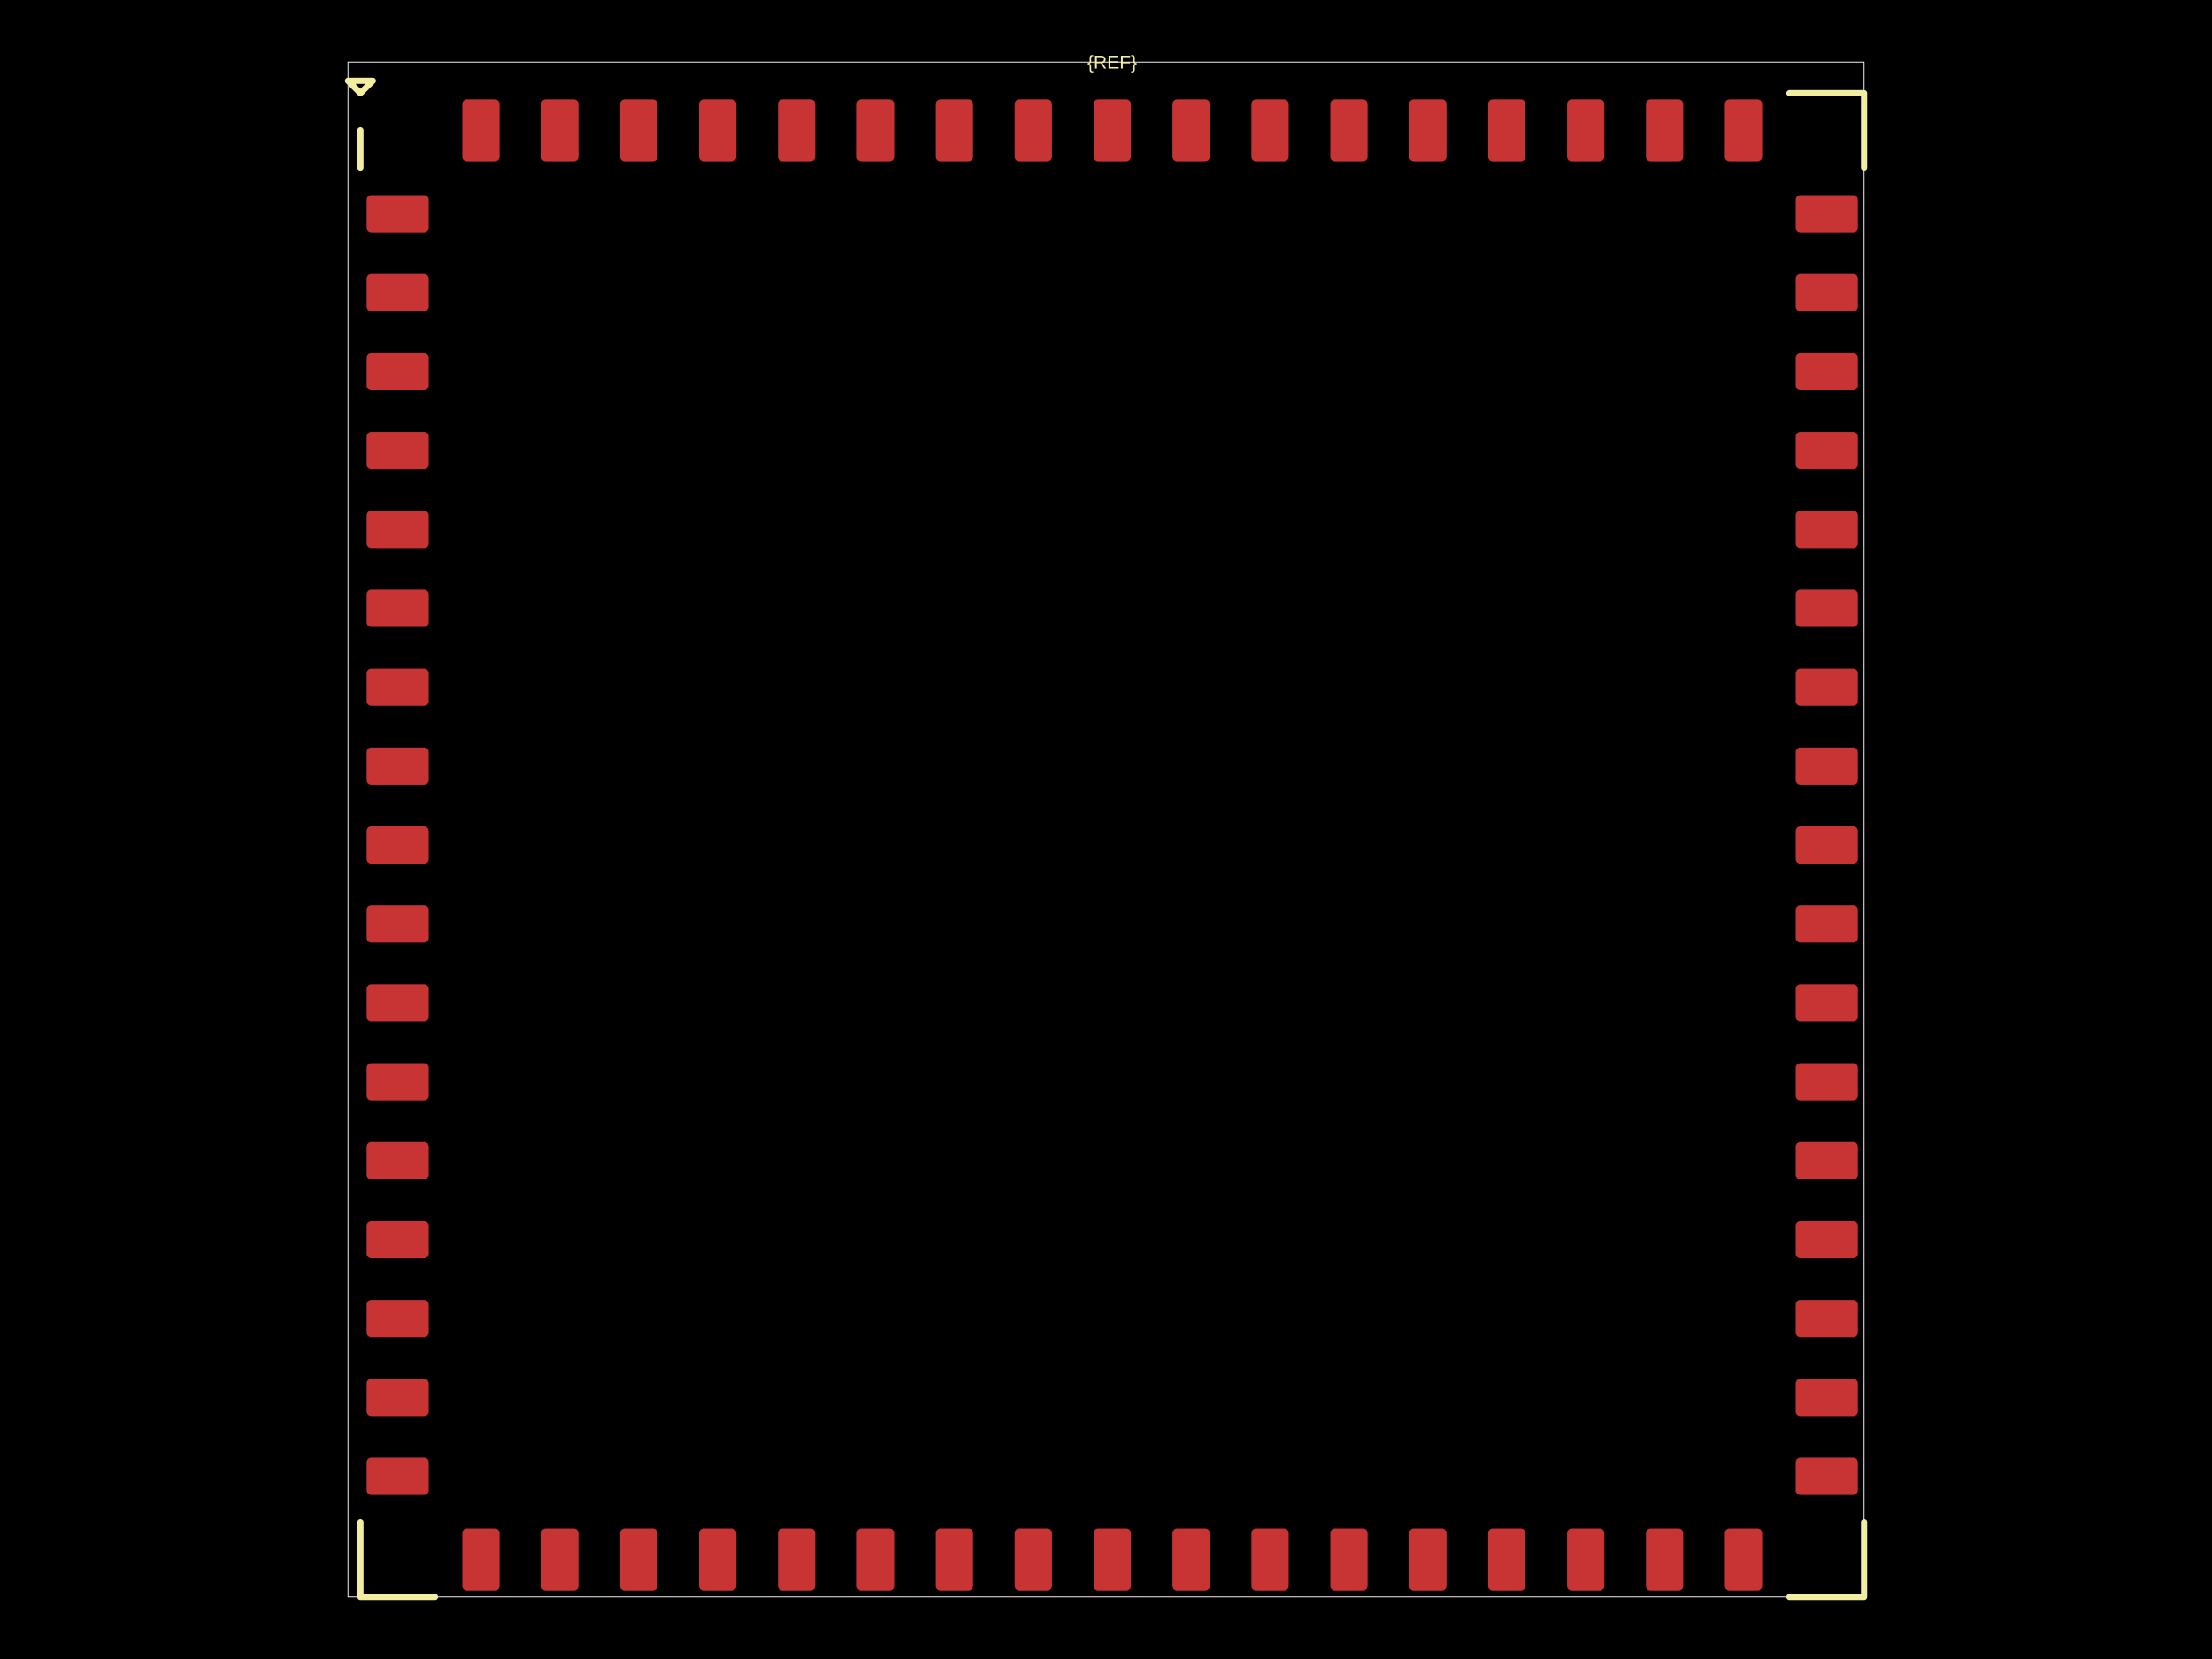
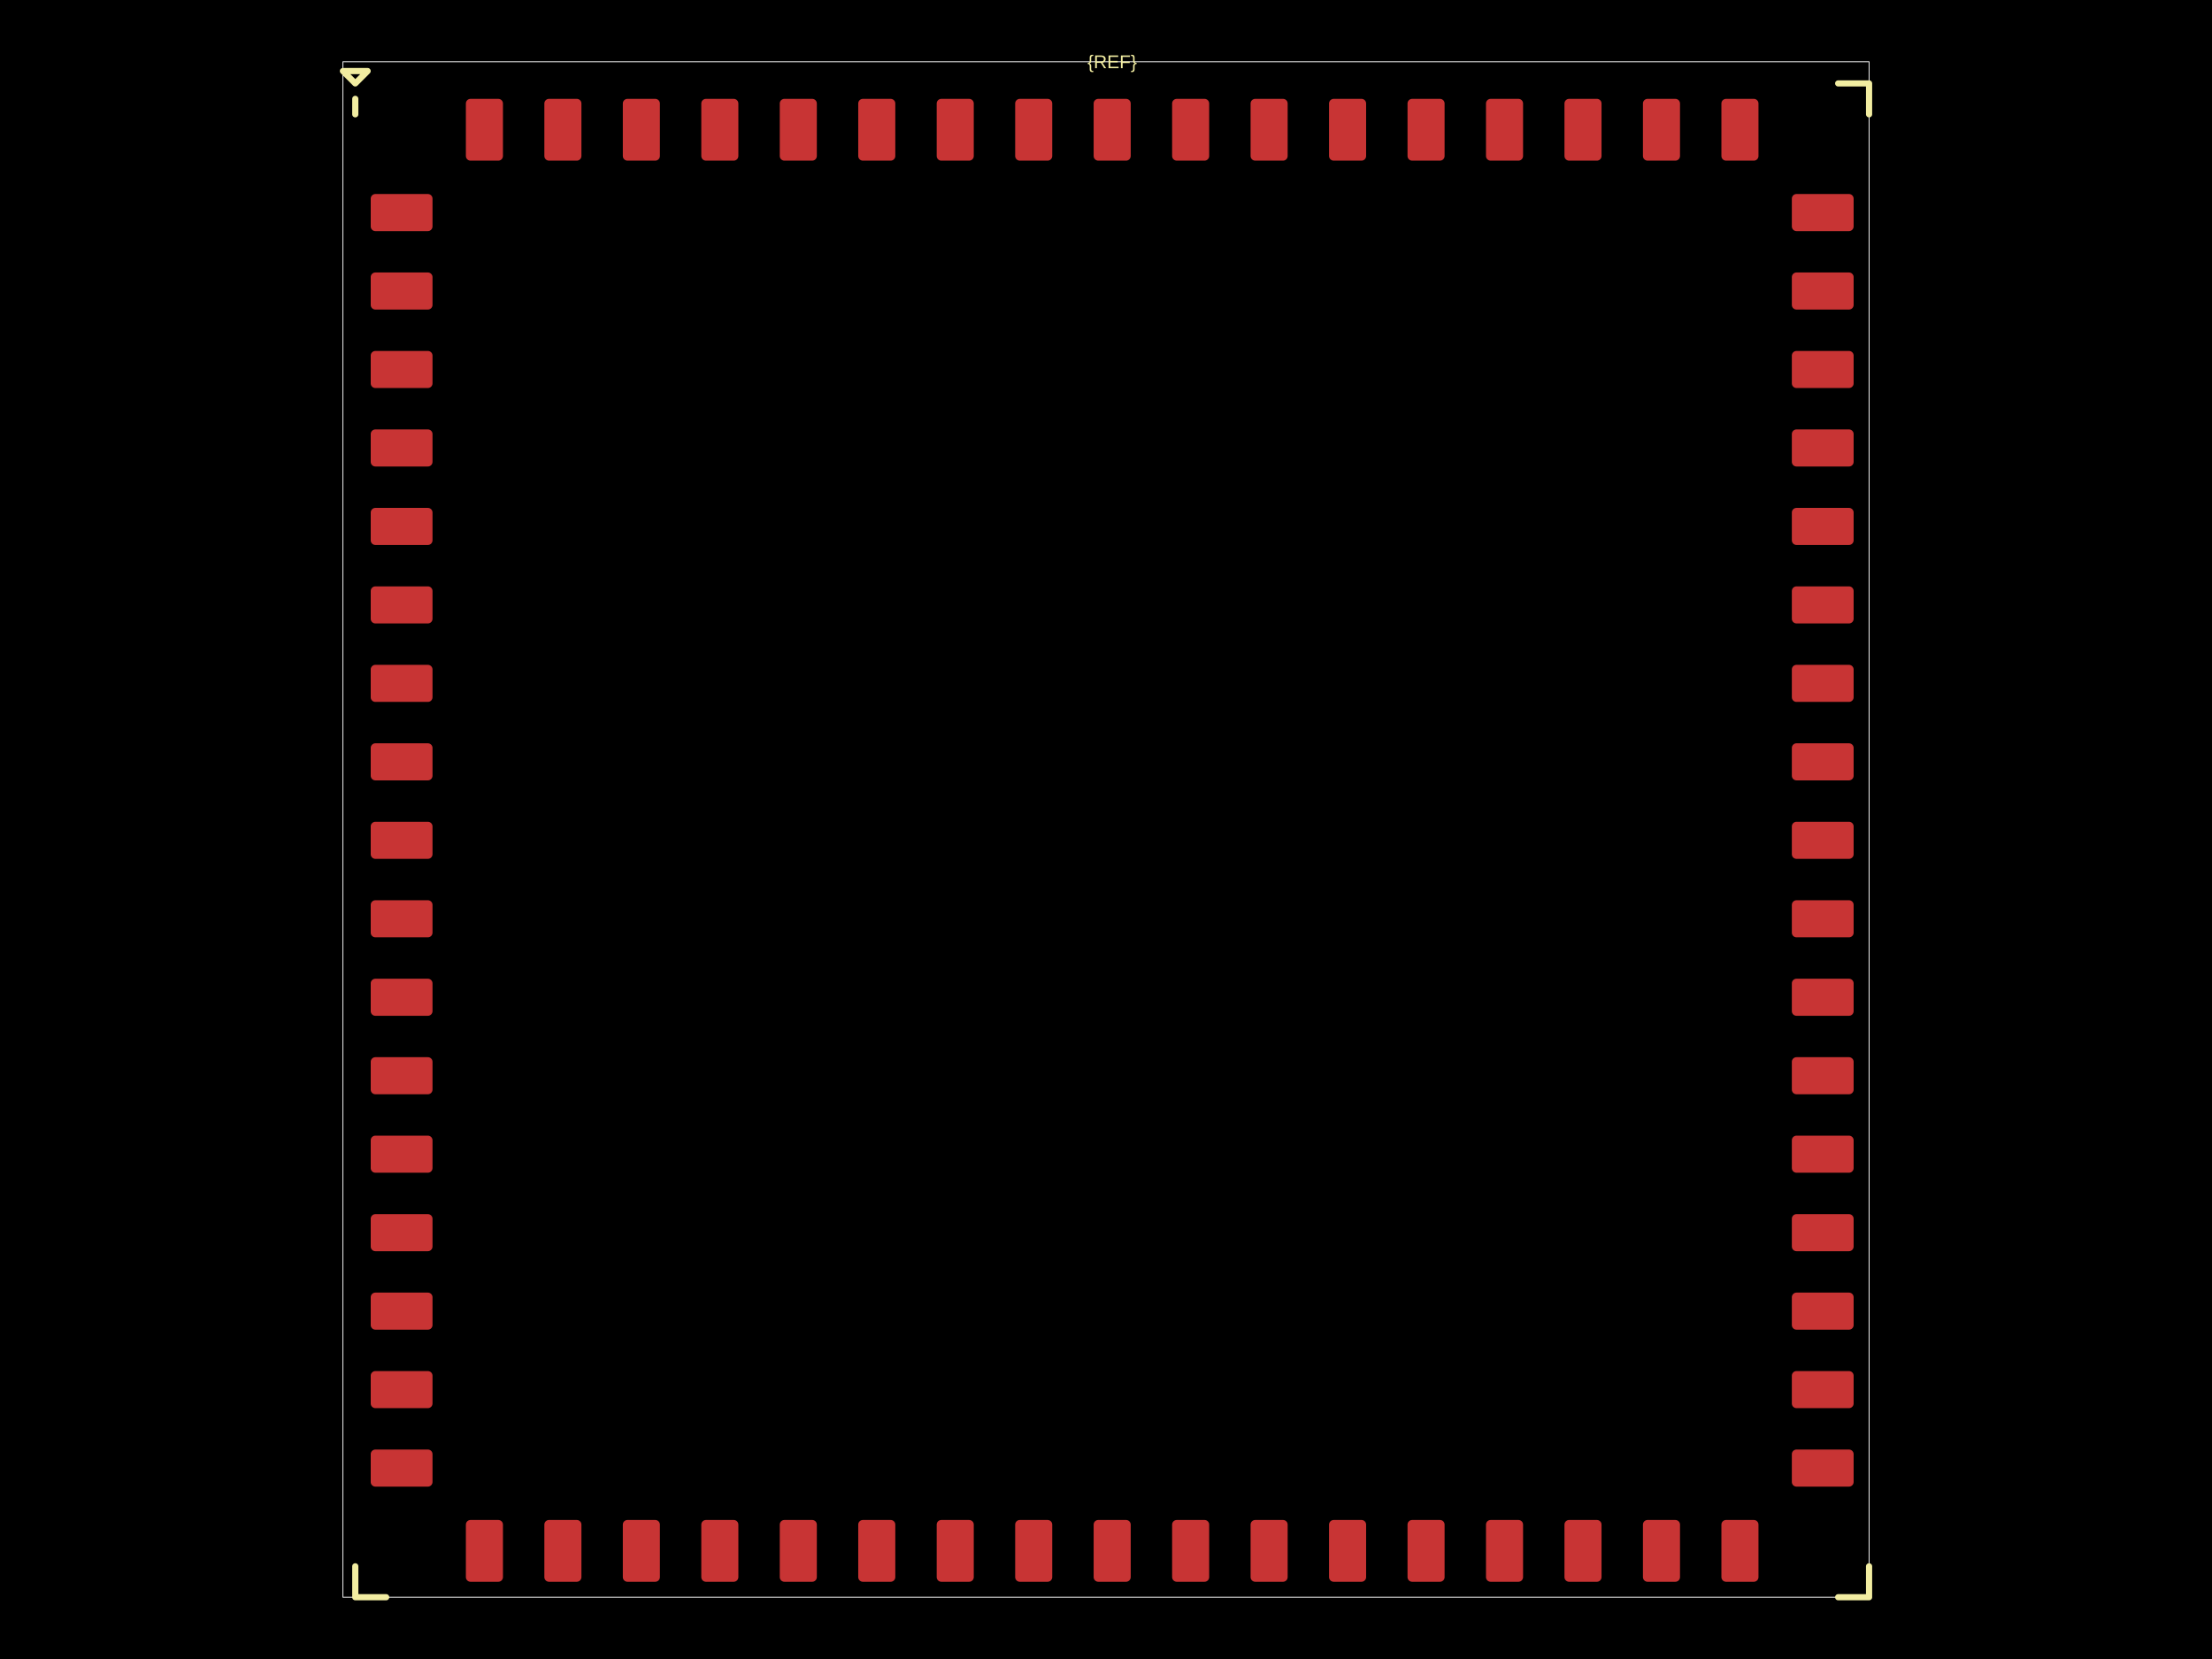
<svg xmlns="http://www.w3.org/2000/svg" width="800" height="600">
  <style />
  <rect class="boundary" x="0" y="0" fill="#000" width="800" height="600" data-type="pcb_background" data-pcb-layer="global" />
-   <rect class="pcb-boundary" fill="none" stroke="#fff" stroke-width="0.3" x="125.843" y="22.472" width="548.315" height="555.056" data-type="pcb_boundary" data-pcb-layer="global" />
-   <rect class="pcb-pad" fill="rgb(200, 52, 52)" x="132.584" y="70.562" width="22.472" height="13.483" data-type="pcb_smtpad" data-pcb-layer="top" rx="1.685" ry="1.685" />
-   <rect class="pcb-pad" fill="rgb(200, 52, 52)" x="132.584" y="99.101" width="22.472" height="13.483" data-type="pcb_smtpad" data-pcb-layer="top" rx="1.685" ry="1.685" />
-   <rect class="pcb-pad" fill="rgb(200, 52, 52)" x="132.584" y="127.64" width="22.472" height="13.483" data-type="pcb_smtpad" data-pcb-layer="top" rx="1.685" ry="1.685" />
-   <rect class="pcb-pad" fill="rgb(200, 52, 52)" x="132.584" y="156.18" width="22.472" height="13.483" data-type="pcb_smtpad" data-pcb-layer="top" rx="1.685" ry="1.685" />
-   <rect class="pcb-pad" fill="rgb(200, 52, 52)" x="132.584" y="184.719" width="22.472" height="13.483" data-type="pcb_smtpad" data-pcb-layer="top" rx="1.685" ry="1.685" />
-   <rect class="pcb-pad" fill="rgb(200, 52, 52)" x="132.584" y="213.258" width="22.472" height="13.483" data-type="pcb_smtpad" data-pcb-layer="top" rx="1.685" ry="1.685" />
-   <rect class="pcb-pad" fill="rgb(200, 52, 52)" x="132.584" y="241.798" width="22.472" height="13.483" data-type="pcb_smtpad" data-pcb-layer="top" rx="1.685" ry="1.685" />
-   <rect class="pcb-pad" fill="rgb(200, 52, 52)" x="132.584" y="270.337" width="22.472" height="13.483" data-type="pcb_smtpad" data-pcb-layer="top" rx="1.685" ry="1.685" />
-   <rect class="pcb-pad" fill="rgb(200, 52, 52)" x="132.584" y="298.876" width="22.472" height="13.483" data-type="pcb_smtpad" data-pcb-layer="top" rx="1.685" ry="1.685" />
-   <rect class="pcb-pad" fill="rgb(200, 52, 52)" x="132.584" y="327.416" width="22.472" height="13.483" data-type="pcb_smtpad" data-pcb-layer="top" rx="1.685" ry="1.685" />
-   <rect class="pcb-pad" fill="rgb(200, 52, 52)" x="132.584" y="355.955" width="22.472" height="13.483" data-type="pcb_smtpad" data-pcb-layer="top" rx="1.685" ry="1.685" />
-   <rect class="pcb-pad" fill="rgb(200, 52, 52)" x="132.584" y="384.494" width="22.472" height="13.483" data-type="pcb_smtpad" data-pcb-layer="top" rx="1.685" ry="1.685" />
-   <rect class="pcb-pad" fill="rgb(200, 52, 52)" x="132.584" y="413.034" width="22.472" height="13.483" data-type="pcb_smtpad" data-pcb-layer="top" rx="1.685" ry="1.685" />
-   <rect class="pcb-pad" fill="rgb(200, 52, 52)" x="132.584" y="441.573" width="22.472" height="13.483" data-type="pcb_smtpad" data-pcb-layer="top" rx="1.685" ry="1.685" />
-   <rect class="pcb-pad" fill="rgb(200, 52, 52)" x="132.584" y="470.112" width="22.472" height="13.483" data-type="pcb_smtpad" data-pcb-layer="top" rx="1.685" ry="1.685" />
-   <rect class="pcb-pad" fill="rgb(200, 52, 52)" x="132.584" y="498.652" width="22.472" height="13.483" data-type="pcb_smtpad" data-pcb-layer="top" rx="1.685" ry="1.685" />
-   <rect class="pcb-pad" fill="rgb(200, 52, 52)" x="132.584" y="527.191" width="22.472" height="13.483" data-type="pcb_smtpad" data-pcb-layer="top" rx="1.685" ry="1.685" />
-   <rect class="pcb-pad" fill="rgb(200, 52, 52)" x="167.191" y="552.809" width="13.483" height="22.472" data-type="pcb_smtpad" data-pcb-layer="top" rx="1.685" ry="1.685" />
-   <rect class="pcb-pad" fill="rgb(200, 52, 52)" x="195.73" y="552.809" width="13.483" height="22.472" data-type="pcb_smtpad" data-pcb-layer="top" rx="1.685" ry="1.685" />
-   <rect class="pcb-pad" fill="rgb(200, 52, 52)" x="224.27" y="552.809" width="13.483" height="22.472" data-type="pcb_smtpad" data-pcb-layer="top" rx="1.685" ry="1.685" />
-   <rect class="pcb-pad" fill="rgb(200, 52, 52)" x="252.809" y="552.809" width="13.483" height="22.472" data-type="pcb_smtpad" data-pcb-layer="top" rx="1.685" ry="1.685" />
-   <rect class="pcb-pad" fill="rgb(200, 52, 52)" x="281.348" y="552.809" width="13.483" height="22.472" data-type="pcb_smtpad" data-pcb-layer="top" rx="1.685" ry="1.685" />
-   <rect class="pcb-pad" fill="rgb(200, 52, 52)" x="309.888" y="552.809" width="13.483" height="22.472" data-type="pcb_smtpad" data-pcb-layer="top" rx="1.685" ry="1.685" />
-   <rect class="pcb-pad" fill="rgb(200, 52, 52)" x="338.427" y="552.809" width="13.483" height="22.472" data-type="pcb_smtpad" data-pcb-layer="top" rx="1.685" ry="1.685" />
-   <rect class="pcb-pad" fill="rgb(200, 52, 52)" x="366.966" y="552.809" width="13.483" height="22.472" data-type="pcb_smtpad" data-pcb-layer="top" rx="1.685" ry="1.685" />
-   <rect class="pcb-pad" fill="rgb(200, 52, 52)" x="395.506" y="552.809" width="13.483" height="22.472" data-type="pcb_smtpad" data-pcb-layer="top" rx="1.685" ry="1.685" />
-   <rect class="pcb-pad" fill="rgb(200, 52, 52)" x="424.045" y="552.809" width="13.483" height="22.472" data-type="pcb_smtpad" data-pcb-layer="top" rx="1.685" ry="1.685" />
-   <rect class="pcb-pad" fill="rgb(200, 52, 52)" x="452.584" y="552.809" width="13.483" height="22.472" data-type="pcb_smtpad" data-pcb-layer="top" rx="1.685" ry="1.685" />
-   <rect class="pcb-pad" fill="rgb(200, 52, 52)" x="481.124" y="552.809" width="13.483" height="22.472" data-type="pcb_smtpad" data-pcb-layer="top" rx="1.685" ry="1.685" />
-   <rect class="pcb-pad" fill="rgb(200, 52, 52)" x="509.663" y="552.809" width="13.483" height="22.472" data-type="pcb_smtpad" data-pcb-layer="top" rx="1.685" ry="1.685" />
-   <rect class="pcb-pad" fill="rgb(200, 52, 52)" x="538.202" y="552.809" width="13.483" height="22.472" data-type="pcb_smtpad" data-pcb-layer="top" rx="1.685" ry="1.685" />
-   <rect class="pcb-pad" fill="rgb(200, 52, 52)" x="566.742" y="552.809" width="13.483" height="22.472" data-type="pcb_smtpad" data-pcb-layer="top" rx="1.685" ry="1.685" />
-   <rect class="pcb-pad" fill="rgb(200, 52, 52)" x="595.281" y="552.809" width="13.483" height="22.472" data-type="pcb_smtpad" data-pcb-layer="top" rx="1.685" ry="1.685" />
-   <rect class="pcb-pad" fill="rgb(200, 52, 52)" x="623.82" y="552.809" width="13.483" height="22.472" data-type="pcb_smtpad" data-pcb-layer="top" rx="1.685" ry="1.685" />
-   <rect class="pcb-pad" fill="rgb(200, 52, 52)" x="649.438" y="527.191" width="22.472" height="13.483" data-type="pcb_smtpad" data-pcb-layer="top" rx="1.685" ry="1.685" />
-   <rect class="pcb-pad" fill="rgb(200, 52, 52)" x="649.438" y="498.652" width="22.472" height="13.483" data-type="pcb_smtpad" data-pcb-layer="top" rx="1.685" ry="1.685" />
-   <rect class="pcb-pad" fill="rgb(200, 52, 52)" x="649.438" y="470.112" width="22.472" height="13.483" data-type="pcb_smtpad" data-pcb-layer="top" rx="1.685" ry="1.685" />
-   <rect class="pcb-pad" fill="rgb(200, 52, 52)" x="649.438" y="441.573" width="22.472" height="13.483" data-type="pcb_smtpad" data-pcb-layer="top" rx="1.685" ry="1.685" />
-   <rect class="pcb-pad" fill="rgb(200, 52, 52)" x="649.438" y="413.034" width="22.472" height="13.483" data-type="pcb_smtpad" data-pcb-layer="top" rx="1.685" ry="1.685" />
-   <rect class="pcb-pad" fill="rgb(200, 52, 52)" x="649.438" y="384.494" width="22.472" height="13.483" data-type="pcb_smtpad" data-pcb-layer="top" rx="1.685" ry="1.685" />
-   <rect class="pcb-pad" fill="rgb(200, 52, 52)" x="649.438" y="355.955" width="22.472" height="13.483" data-type="pcb_smtpad" data-pcb-layer="top" rx="1.685" ry="1.685" />
-   <rect class="pcb-pad" fill="rgb(200, 52, 52)" x="649.438" y="327.416" width="22.472" height="13.483" data-type="pcb_smtpad" data-pcb-layer="top" rx="1.685" ry="1.685" />
-   <rect class="pcb-pad" fill="rgb(200, 52, 52)" x="649.438" y="298.876" width="22.472" height="13.483" data-type="pcb_smtpad" data-pcb-layer="top" rx="1.685" ry="1.685" />
-   <rect class="pcb-pad" fill="rgb(200, 52, 52)" x="649.438" y="270.337" width="22.472" height="13.483" data-type="pcb_smtpad" data-pcb-layer="top" rx="1.685" ry="1.685" />
-   <rect class="pcb-pad" fill="rgb(200, 52, 52)" x="649.438" y="241.798" width="22.472" height="13.483" data-type="pcb_smtpad" data-pcb-layer="top" rx="1.685" ry="1.685" />
-   <rect class="pcb-pad" fill="rgb(200, 52, 52)" x="649.438" y="213.258" width="22.472" height="13.483" data-type="pcb_smtpad" data-pcb-layer="top" rx="1.685" ry="1.685" />
-   <rect class="pcb-pad" fill="rgb(200, 52, 52)" x="649.438" y="184.719" width="22.472" height="13.483" data-type="pcb_smtpad" data-pcb-layer="top" rx="1.685" ry="1.685" />
-   <rect class="pcb-pad" fill="rgb(200, 52, 52)" x="649.438" y="156.18" width="22.472" height="13.483" data-type="pcb_smtpad" data-pcb-layer="top" rx="1.685" ry="1.685" />
-   <rect class="pcb-pad" fill="rgb(200, 52, 52)" x="649.438" y="127.64" width="22.472" height="13.483" data-type="pcb_smtpad" data-pcb-layer="top" rx="1.685" ry="1.685" />
-   <rect class="pcb-pad" fill="rgb(200, 52, 52)" x="649.438" y="99.101" width="22.472" height="13.483" data-type="pcb_smtpad" data-pcb-layer="top" rx="1.685" ry="1.685" />
-   <rect class="pcb-pad" fill="rgb(200, 52, 52)" x="649.438" y="70.562" width="22.472" height="13.483" data-type="pcb_smtpad" data-pcb-layer="top" rx="1.685" ry="1.685" />
-   <rect class="pcb-pad" fill="rgb(200, 52, 52)" x="623.82" y="35.955" width="13.483" height="22.472" data-type="pcb_smtpad" data-pcb-layer="top" rx="1.685" ry="1.685" />
-   <rect class="pcb-pad" fill="rgb(200, 52, 52)" x="595.281" y="35.955" width="13.483" height="22.472" data-type="pcb_smtpad" data-pcb-layer="top" rx="1.685" ry="1.685" />
-   <rect class="pcb-pad" fill="rgb(200, 52, 52)" x="566.742" y="35.955" width="13.483" height="22.472" data-type="pcb_smtpad" data-pcb-layer="top" rx="1.685" ry="1.685" />
-   <rect class="pcb-pad" fill="rgb(200, 52, 52)" x="538.202" y="35.955" width="13.483" height="22.472" data-type="pcb_smtpad" data-pcb-layer="top" rx="1.685" ry="1.685" />
-   <rect class="pcb-pad" fill="rgb(200, 52, 52)" x="509.663" y="35.955" width="13.483" height="22.472" data-type="pcb_smtpad" data-pcb-layer="top" rx="1.685" ry="1.685" />
-   <rect class="pcb-pad" fill="rgb(200, 52, 52)" x="481.124" y="35.955" width="13.483" height="22.472" data-type="pcb_smtpad" data-pcb-layer="top" rx="1.685" ry="1.685" />
-   <rect class="pcb-pad" fill="rgb(200, 52, 52)" x="452.584" y="35.955" width="13.483" height="22.472" data-type="pcb_smtpad" data-pcb-layer="top" rx="1.685" ry="1.685" />
-   <rect class="pcb-pad" fill="rgb(200, 52, 52)" x="424.045" y="35.955" width="13.483" height="22.472" data-type="pcb_smtpad" data-pcb-layer="top" rx="1.685" ry="1.685" />
-   <rect class="pcb-pad" fill="rgb(200, 52, 52)" x="395.506" y="35.955" width="13.483" height="22.472" data-type="pcb_smtpad" data-pcb-layer="top" rx="1.685" ry="1.685" />
-   <rect class="pcb-pad" fill="rgb(200, 52, 52)" x="366.966" y="35.955" width="13.483" height="22.472" data-type="pcb_smtpad" data-pcb-layer="top" rx="1.685" ry="1.685" />
-   <rect class="pcb-pad" fill="rgb(200, 52, 52)" x="338.427" y="35.955" width="13.483" height="22.472" data-type="pcb_smtpad" data-pcb-layer="top" rx="1.685" ry="1.685" />
-   <rect class="pcb-pad" fill="rgb(200, 52, 52)" x="309.888" y="35.955" width="13.483" height="22.472" data-type="pcb_smtpad" data-pcb-layer="top" rx="1.685" ry="1.685" />
-   <rect class="pcb-pad" fill="rgb(200, 52, 52)" x="281.348" y="35.955" width="13.483" height="22.472" data-type="pcb_smtpad" data-pcb-layer="top" rx="1.685" ry="1.685" />
-   <rect class="pcb-pad" fill="rgb(200, 52, 52)" x="252.809" y="35.955" width="13.483" height="22.472" data-type="pcb_smtpad" data-pcb-layer="top" rx="1.685" ry="1.685" />
-   <rect class="pcb-pad" fill="rgb(200, 52, 52)" x="224.27" y="35.955" width="13.483" height="22.472" data-type="pcb_smtpad" data-pcb-layer="top" rx="1.685" ry="1.685" />
-   <rect class="pcb-pad" fill="rgb(200, 52, 52)" x="195.73" y="35.955" width="13.483" height="22.472" data-type="pcb_smtpad" data-pcb-layer="top" rx="1.685" ry="1.685" />
-   <rect class="pcb-pad" fill="rgb(200, 52, 52)" x="167.191" y="35.955" width="13.483" height="22.472" data-type="pcb_smtpad" data-pcb-layer="top" rx="1.685" ry="1.685" />
-   <path class="pcb-silkscreen pcb-silkscreen-top" d="M 157.303 33.708 L 143.82 33.708" fill="none" stroke="#f2eda1" stroke-width="0" stroke-linecap="round" stroke-linejoin="round" data-pcb-component-id="" data-pcb-silkscreen-path-id="pcb_silkscreen_path_top-left_1" data-type="pcb_silkscreen_path" data-pcb-layer="top" />
-   <path class="pcb-silkscreen pcb-silkscreen-top" d="M 130.337 47.191 L 130.337 60.674" fill="none" stroke="#f2eda1" stroke-width="2.247" stroke-linecap="round" stroke-linejoin="round" data-pcb-component-id="" data-pcb-silkscreen-path-id="pcb_silkscreen_path_top-left_2" data-type="pcb_silkscreen_path" data-pcb-layer="top" />
-   <path class="pcb-silkscreen pcb-silkscreen-top" d="M 125.843 29.213 L 130.337 33.708 L 134.831 29.213 L 125.843 29.213 Z" fill="none" stroke="#f2eda1" stroke-width="2.247" stroke-linecap="round" stroke-linejoin="round" data-pcb-component-id="" data-pcb-silkscreen-path-id="pcb_silkscreen_path_top-left_3" data-type="pcb_silkscreen_path" data-pcb-layer="top" />
-   <path class="pcb-silkscreen pcb-silkscreen-top" d="M 157.303 577.528 L 130.337 577.528 L 130.337 550.562" fill="none" stroke="#f2eda1" stroke-width="2.247" stroke-linecap="round" stroke-linejoin="round" data-pcb-component-id="" data-pcb-silkscreen-path-id="pcb_silkscreen_path_bottom-left" data-type="pcb_silkscreen_path" data-pcb-layer="top" />
-   <path class="pcb-silkscreen pcb-silkscreen-top" d="M 647.191 577.528 L 674.157 577.528 L 674.157 550.562" fill="none" stroke="#f2eda1" stroke-width="2.247" stroke-linecap="round" stroke-linejoin="round" data-pcb-component-id="" data-pcb-silkscreen-path-id="pcb_silkscreen_path_bottom-right" data-type="pcb_silkscreen_path" data-pcb-layer="top" />
-   <path class="pcb-silkscreen pcb-silkscreen-top" d="M 647.191 33.708 L 674.157 33.708 L 674.157 60.674" fill="none" stroke="#f2eda1" stroke-width="2.247" stroke-linecap="round" stroke-linejoin="round" data-pcb-component-id="" data-pcb-silkscreen-path-id="pcb_silkscreen_path_top-right" data-type="pcb_silkscreen_path" data-pcb-layer="top" />
-   <text x="0" y="0" dx="0" dy="0" fill="#f2eda1" font-family="Arial, sans-serif" font-size="6.742" text-anchor="middle" dominant-baseline="central" transform="matrix(1,0,0,1,402.2472,22.47191)" class="pcb-silkscreen-text pcb-silkscreen-top" data-pcb-silkscreen-text-id="silkscreen_text_1" stroke="none" data-type="pcb_silkscreen_text" data-pcb-layer="top">{REF}</text>
+   <rect class="pcb-boundary" fill="none" stroke="#fff" stroke-width="0.3" x="124.022" y="22.346" width="551.955" height="555.307" data-type="pcb_boundary" data-pcb-layer="global" />
+   <rect class="pcb-pad" fill="rgb(200, 52, 52)" x="134.078" y="70.168" width="22.346" height="13.408" data-type="pcb_smtpad" data-pcb-layer="top" rx="1.676" ry="1.676" />
+   <rect class="pcb-pad" fill="rgb(200, 52, 52)" x="134.078" y="98.547" width="22.346" height="13.408" data-type="pcb_smtpad" data-pcb-layer="top" rx="1.676" ry="1.676" />
+   <rect class="pcb-pad" fill="rgb(200, 52, 52)" x="134.078" y="126.927" width="22.346" height="13.408" data-type="pcb_smtpad" data-pcb-layer="top" rx="1.676" ry="1.676" />
+   <rect class="pcb-pad" fill="rgb(200, 52, 52)" x="134.078" y="155.307" width="22.346" height="13.408" data-type="pcb_smtpad" data-pcb-layer="top" rx="1.676" ry="1.676" />
+   <rect class="pcb-pad" fill="rgb(200, 52, 52)" x="134.078" y="183.687" width="22.346" height="13.408" data-type="pcb_smtpad" data-pcb-layer="top" rx="1.676" ry="1.676" />
+   <rect class="pcb-pad" fill="rgb(200, 52, 52)" x="134.078" y="212.067" width="22.346" height="13.408" data-type="pcb_smtpad" data-pcb-layer="top" rx="1.676" ry="1.676" />
+   <rect class="pcb-pad" fill="rgb(200, 52, 52)" x="134.078" y="240.447" width="22.346" height="13.408" data-type="pcb_smtpad" data-pcb-layer="top" rx="1.676" ry="1.676" />
+   <rect class="pcb-pad" fill="rgb(200, 52, 52)" x="134.078" y="268.827" width="22.346" height="13.408" data-type="pcb_smtpad" data-pcb-layer="top" rx="1.676" ry="1.676" />
+   <rect class="pcb-pad" fill="rgb(200, 52, 52)" x="134.078" y="297.207" width="22.346" height="13.408" data-type="pcb_smtpad" data-pcb-layer="top" rx="1.676" ry="1.676" />
+   <rect class="pcb-pad" fill="rgb(200, 52, 52)" x="134.078" y="325.587" width="22.346" height="13.408" data-type="pcb_smtpad" data-pcb-layer="top" rx="1.676" ry="1.676" />
+   <rect class="pcb-pad" fill="rgb(200, 52, 52)" x="134.078" y="353.966" width="22.346" height="13.408" data-type="pcb_smtpad" data-pcb-layer="top" rx="1.676" ry="1.676" />
+   <rect class="pcb-pad" fill="rgb(200, 52, 52)" x="134.078" y="382.346" width="22.346" height="13.408" data-type="pcb_smtpad" data-pcb-layer="top" rx="1.676" ry="1.676" />
+   <rect class="pcb-pad" fill="rgb(200, 52, 52)" x="134.078" y="410.726" width="22.346" height="13.408" data-type="pcb_smtpad" data-pcb-layer="top" rx="1.676" ry="1.676" />
+   <rect class="pcb-pad" fill="rgb(200, 52, 52)" x="134.078" y="439.106" width="22.346" height="13.408" data-type="pcb_smtpad" data-pcb-layer="top" rx="1.676" ry="1.676" />
+   <rect class="pcb-pad" fill="rgb(200, 52, 52)" x="134.078" y="467.486" width="22.346" height="13.408" data-type="pcb_smtpad" data-pcb-layer="top" rx="1.676" ry="1.676" />
+   <rect class="pcb-pad" fill="rgb(200, 52, 52)" x="134.078" y="495.866" width="22.346" height="13.408" data-type="pcb_smtpad" data-pcb-layer="top" rx="1.676" ry="1.676" />
+   <rect class="pcb-pad" fill="rgb(200, 52, 52)" x="134.078" y="524.246" width="22.346" height="13.408" data-type="pcb_smtpad" data-pcb-layer="top" rx="1.676" ry="1.676" />
+   <rect class="pcb-pad" fill="rgb(200, 52, 52)" x="168.492" y="549.721" width="13.408" height="22.346" data-type="pcb_smtpad" data-pcb-layer="top" rx="1.676" ry="1.676" />
+   <rect class="pcb-pad" fill="rgb(200, 52, 52)" x="196.872" y="549.721" width="13.408" height="22.346" data-type="pcb_smtpad" data-pcb-layer="top" rx="1.676" ry="1.676" />
+   <rect class="pcb-pad" fill="rgb(200, 52, 52)" x="225.251" y="549.721" width="13.408" height="22.346" data-type="pcb_smtpad" data-pcb-layer="top" rx="1.676" ry="1.676" />
+   <rect class="pcb-pad" fill="rgb(200, 52, 52)" x="253.631" y="549.721" width="13.408" height="22.346" data-type="pcb_smtpad" data-pcb-layer="top" rx="1.676" ry="1.676" />
+   <rect class="pcb-pad" fill="rgb(200, 52, 52)" x="282.011" y="549.721" width="13.408" height="22.346" data-type="pcb_smtpad" data-pcb-layer="top" rx="1.676" ry="1.676" />
+   <rect class="pcb-pad" fill="rgb(200, 52, 52)" x="310.391" y="549.721" width="13.408" height="22.346" data-type="pcb_smtpad" data-pcb-layer="top" rx="1.676" ry="1.676" />
+   <rect class="pcb-pad" fill="rgb(200, 52, 52)" x="338.771" y="549.721" width="13.408" height="22.346" data-type="pcb_smtpad" data-pcb-layer="top" rx="1.676" ry="1.676" />
+   <rect class="pcb-pad" fill="rgb(200, 52, 52)" x="367.151" y="549.721" width="13.408" height="22.346" data-type="pcb_smtpad" data-pcb-layer="top" rx="1.676" ry="1.676" />
+   <rect class="pcb-pad" fill="rgb(200, 52, 52)" x="395.531" y="549.721" width="13.408" height="22.346" data-type="pcb_smtpad" data-pcb-layer="top" rx="1.676" ry="1.676" />
+   <rect class="pcb-pad" fill="rgb(200, 52, 52)" x="423.911" y="549.721" width="13.408" height="22.346" data-type="pcb_smtpad" data-pcb-layer="top" rx="1.676" ry="1.676" />
+   <rect class="pcb-pad" fill="rgb(200, 52, 52)" x="452.291" y="549.721" width="13.408" height="22.346" data-type="pcb_smtpad" data-pcb-layer="top" rx="1.676" ry="1.676" />
+   <rect class="pcb-pad" fill="rgb(200, 52, 52)" x="480.67" y="549.721" width="13.408" height="22.346" data-type="pcb_smtpad" data-pcb-layer="top" rx="1.676" ry="1.676" />
+   <rect class="pcb-pad" fill="rgb(200, 52, 52)" x="509.05" y="549.721" width="13.408" height="22.346" data-type="pcb_smtpad" data-pcb-layer="top" rx="1.676" ry="1.676" />
+   <rect class="pcb-pad" fill="rgb(200, 52, 52)" x="537.43" y="549.721" width="13.408" height="22.346" data-type="pcb_smtpad" data-pcb-layer="top" rx="1.676" ry="1.676" />
+   <rect class="pcb-pad" fill="rgb(200, 52, 52)" x="565.81" y="549.721" width="13.408" height="22.346" data-type="pcb_smtpad" data-pcb-layer="top" rx="1.676" ry="1.676" />
+   <rect class="pcb-pad" fill="rgb(200, 52, 52)" x="594.19" y="549.721" width="13.408" height="22.346" data-type="pcb_smtpad" data-pcb-layer="top" rx="1.676" ry="1.676" />
+   <rect class="pcb-pad" fill="rgb(200, 52, 52)" x="622.57" y="549.721" width="13.408" height="22.346" data-type="pcb_smtpad" data-pcb-layer="top" rx="1.676" ry="1.676" />
+   <rect class="pcb-pad" fill="rgb(200, 52, 52)" x="648.045" y="524.246" width="22.346" height="13.408" data-type="pcb_smtpad" data-pcb-layer="top" rx="1.676" ry="1.676" />
+   <rect class="pcb-pad" fill="rgb(200, 52, 52)" x="648.045" y="495.866" width="22.346" height="13.408" data-type="pcb_smtpad" data-pcb-layer="top" rx="1.676" ry="1.676" />
+   <rect class="pcb-pad" fill="rgb(200, 52, 52)" x="648.045" y="467.486" width="22.346" height="13.408" data-type="pcb_smtpad" data-pcb-layer="top" rx="1.676" ry="1.676" />
+   <rect class="pcb-pad" fill="rgb(200, 52, 52)" x="648.045" y="439.106" width="22.346" height="13.408" data-type="pcb_smtpad" data-pcb-layer="top" rx="1.676" ry="1.676" />
+   <rect class="pcb-pad" fill="rgb(200, 52, 52)" x="648.045" y="410.726" width="22.346" height="13.408" data-type="pcb_smtpad" data-pcb-layer="top" rx="1.676" ry="1.676" />
+   <rect class="pcb-pad" fill="rgb(200, 52, 52)" x="648.045" y="382.346" width="22.346" height="13.408" data-type="pcb_smtpad" data-pcb-layer="top" rx="1.676" ry="1.676" />
+   <rect class="pcb-pad" fill="rgb(200, 52, 52)" x="648.045" y="353.966" width="22.346" height="13.408" data-type="pcb_smtpad" data-pcb-layer="top" rx="1.676" ry="1.676" />
+   <rect class="pcb-pad" fill="rgb(200, 52, 52)" x="648.045" y="325.587" width="22.346" height="13.408" data-type="pcb_smtpad" data-pcb-layer="top" rx="1.676" ry="1.676" />
+   <rect class="pcb-pad" fill="rgb(200, 52, 52)" x="648.045" y="297.207" width="22.346" height="13.408" data-type="pcb_smtpad" data-pcb-layer="top" rx="1.676" ry="1.676" />
+   <rect class="pcb-pad" fill="rgb(200, 52, 52)" x="648.045" y="268.827" width="22.346" height="13.408" data-type="pcb_smtpad" data-pcb-layer="top" rx="1.676" ry="1.676" />
+   <rect class="pcb-pad" fill="rgb(200, 52, 52)" x="648.045" y="240.447" width="22.346" height="13.408" data-type="pcb_smtpad" data-pcb-layer="top" rx="1.676" ry="1.676" />
+   <rect class="pcb-pad" fill="rgb(200, 52, 52)" x="648.045" y="212.067" width="22.346" height="13.408" data-type="pcb_smtpad" data-pcb-layer="top" rx="1.676" ry="1.676" />
+   <rect class="pcb-pad" fill="rgb(200, 52, 52)" x="648.045" y="183.687" width="22.346" height="13.408" data-type="pcb_smtpad" data-pcb-layer="top" rx="1.676" ry="1.676" />
+   <rect class="pcb-pad" fill="rgb(200, 52, 52)" x="648.045" y="155.307" width="22.346" height="13.408" data-type="pcb_smtpad" data-pcb-layer="top" rx="1.676" ry="1.676" />
+   <rect class="pcb-pad" fill="rgb(200, 52, 52)" x="648.045" y="126.927" width="22.346" height="13.408" data-type="pcb_smtpad" data-pcb-layer="top" rx="1.676" ry="1.676" />
+   <rect class="pcb-pad" fill="rgb(200, 52, 52)" x="648.045" y="98.547" width="22.346" height="13.408" data-type="pcb_smtpad" data-pcb-layer="top" rx="1.676" ry="1.676" />
+   <rect class="pcb-pad" fill="rgb(200, 52, 52)" x="648.045" y="70.168" width="22.346" height="13.408" data-type="pcb_smtpad" data-pcb-layer="top" rx="1.676" ry="1.676" />
+   <rect class="pcb-pad" fill="rgb(200, 52, 52)" x="622.57" y="35.754" width="13.408" height="22.346" data-type="pcb_smtpad" data-pcb-layer="top" rx="1.676" ry="1.676" />
+   <rect class="pcb-pad" fill="rgb(200, 52, 52)" x="594.19" y="35.754" width="13.408" height="22.346" data-type="pcb_smtpad" data-pcb-layer="top" rx="1.676" ry="1.676" />
+   <rect class="pcb-pad" fill="rgb(200, 52, 52)" x="565.81" y="35.754" width="13.408" height="22.346" data-type="pcb_smtpad" data-pcb-layer="top" rx="1.676" ry="1.676" />
+   <rect class="pcb-pad" fill="rgb(200, 52, 52)" x="537.43" y="35.754" width="13.408" height="22.346" data-type="pcb_smtpad" data-pcb-layer="top" rx="1.676" ry="1.676" />
+   <rect class="pcb-pad" fill="rgb(200, 52, 52)" x="509.05" y="35.754" width="13.408" height="22.346" data-type="pcb_smtpad" data-pcb-layer="top" rx="1.676" ry="1.676" />
+   <rect class="pcb-pad" fill="rgb(200, 52, 52)" x="480.67" y="35.754" width="13.408" height="22.346" data-type="pcb_smtpad" data-pcb-layer="top" rx="1.676" ry="1.676" />
+   <rect class="pcb-pad" fill="rgb(200, 52, 52)" x="452.291" y="35.754" width="13.408" height="22.346" data-type="pcb_smtpad" data-pcb-layer="top" rx="1.676" ry="1.676" />
+   <rect class="pcb-pad" fill="rgb(200, 52, 52)" x="423.911" y="35.754" width="13.408" height="22.346" data-type="pcb_smtpad" data-pcb-layer="top" rx="1.676" ry="1.676" />
+   <rect class="pcb-pad" fill="rgb(200, 52, 52)" x="395.531" y="35.754" width="13.408" height="22.346" data-type="pcb_smtpad" data-pcb-layer="top" rx="1.676" ry="1.676" />
+   <rect class="pcb-pad" fill="rgb(200, 52, 52)" x="367.151" y="35.754" width="13.408" height="22.346" data-type="pcb_smtpad" data-pcb-layer="top" rx="1.676" ry="1.676" />
+   <rect class="pcb-pad" fill="rgb(200, 52, 52)" x="338.771" y="35.754" width="13.408" height="22.346" data-type="pcb_smtpad" data-pcb-layer="top" rx="1.676" ry="1.676" />
+   <rect class="pcb-pad" fill="rgb(200, 52, 52)" x="310.391" y="35.754" width="13.408" height="22.346" data-type="pcb_smtpad" data-pcb-layer="top" rx="1.676" ry="1.676" />
+   <rect class="pcb-pad" fill="rgb(200, 52, 52)" x="282.011" y="35.754" width="13.408" height="22.346" data-type="pcb_smtpad" data-pcb-layer="top" rx="1.676" ry="1.676" />
+   <rect class="pcb-pad" fill="rgb(200, 52, 52)" x="253.631" y="35.754" width="13.408" height="22.346" data-type="pcb_smtpad" data-pcb-layer="top" rx="1.676" ry="1.676" />
+   <rect class="pcb-pad" fill="rgb(200, 52, 52)" x="225.251" y="35.754" width="13.408" height="22.346" data-type="pcb_smtpad" data-pcb-layer="top" rx="1.676" ry="1.676" />
+   <rect class="pcb-pad" fill="rgb(200, 52, 52)" x="196.872" y="35.754" width="13.408" height="22.346" data-type="pcb_smtpad" data-pcb-layer="top" rx="1.676" ry="1.676" />
+   <rect class="pcb-pad" fill="rgb(200, 52, 52)" x="168.492" y="35.754" width="13.408" height="22.346" data-type="pcb_smtpad" data-pcb-layer="top" rx="1.676" ry="1.676" />
+   <path class="pcb-silkscreen pcb-silkscreen-top" d="M 139.665 30.168 L 134.078 30.168" fill="none" stroke="#f2eda1" stroke-width="0" stroke-linecap="round" stroke-linejoin="round" data-pcb-component-id="" data-pcb-silkscreen-path-id="pcb_silkscreen_path_top-left_1" data-type="pcb_silkscreen_path" data-pcb-layer="top" />
+   <path class="pcb-silkscreen pcb-silkscreen-top" d="M 128.492 35.754 L 128.492 41.341" fill="none" stroke="#f2eda1" stroke-width="2.235" stroke-linecap="round" stroke-linejoin="round" data-pcb-component-id="" data-pcb-silkscreen-path-id="pcb_silkscreen_path_top-left_2" data-type="pcb_silkscreen_path" data-pcb-layer="top" />
+   <path class="pcb-silkscreen pcb-silkscreen-top" d="M 124.022 25.698 L 128.492 30.168 L 132.961 25.698 L 124.022 25.698 Z" fill="none" stroke="#f2eda1" stroke-width="2.235" stroke-linecap="round" stroke-linejoin="round" data-pcb-component-id="" data-pcb-silkscreen-path-id="pcb_silkscreen_path_top-left_3" data-type="pcb_silkscreen_path" data-pcb-layer="top" />
+   <path class="pcb-silkscreen pcb-silkscreen-top" d="M 139.665 577.654 L 128.492 577.654 L 128.492 566.48" fill="none" stroke="#f2eda1" stroke-width="2.235" stroke-linecap="round" stroke-linejoin="round" data-pcb-component-id="" data-pcb-silkscreen-path-id="pcb_silkscreen_path_bottom-left" data-type="pcb_silkscreen_path" data-pcb-layer="top" />
+   <path class="pcb-silkscreen pcb-silkscreen-top" d="M 664.804 577.654 L 675.978 577.654 L 675.978 566.48" fill="none" stroke="#f2eda1" stroke-width="2.235" stroke-linecap="round" stroke-linejoin="round" data-pcb-component-id="" data-pcb-silkscreen-path-id="pcb_silkscreen_path_bottom-right" data-type="pcb_silkscreen_path" data-pcb-layer="top" />
+   <path class="pcb-silkscreen pcb-silkscreen-top" d="M 664.804 30.168 L 675.978 30.168 L 675.978 41.341" fill="none" stroke="#f2eda1" stroke-width="2.235" stroke-linecap="round" stroke-linejoin="round" data-pcb-component-id="" data-pcb-silkscreen-path-id="pcb_silkscreen_path_top-right" data-type="pcb_silkscreen_path" data-pcb-layer="top" />
+   <text x="0" y="0" dx="0" dy="0" fill="#f2eda1" font-family="Arial, sans-serif" font-size="6.704" text-anchor="middle" dominant-baseline="central" transform="matrix(1,0,0,1,402.2346,22.34637)" class="pcb-silkscreen-text pcb-silkscreen-top" data-pcb-silkscreen-text-id="silkscreen_text_1" stroke="none" data-type="pcb_silkscreen_text" data-pcb-layer="top">{REF}</text>
</svg>
